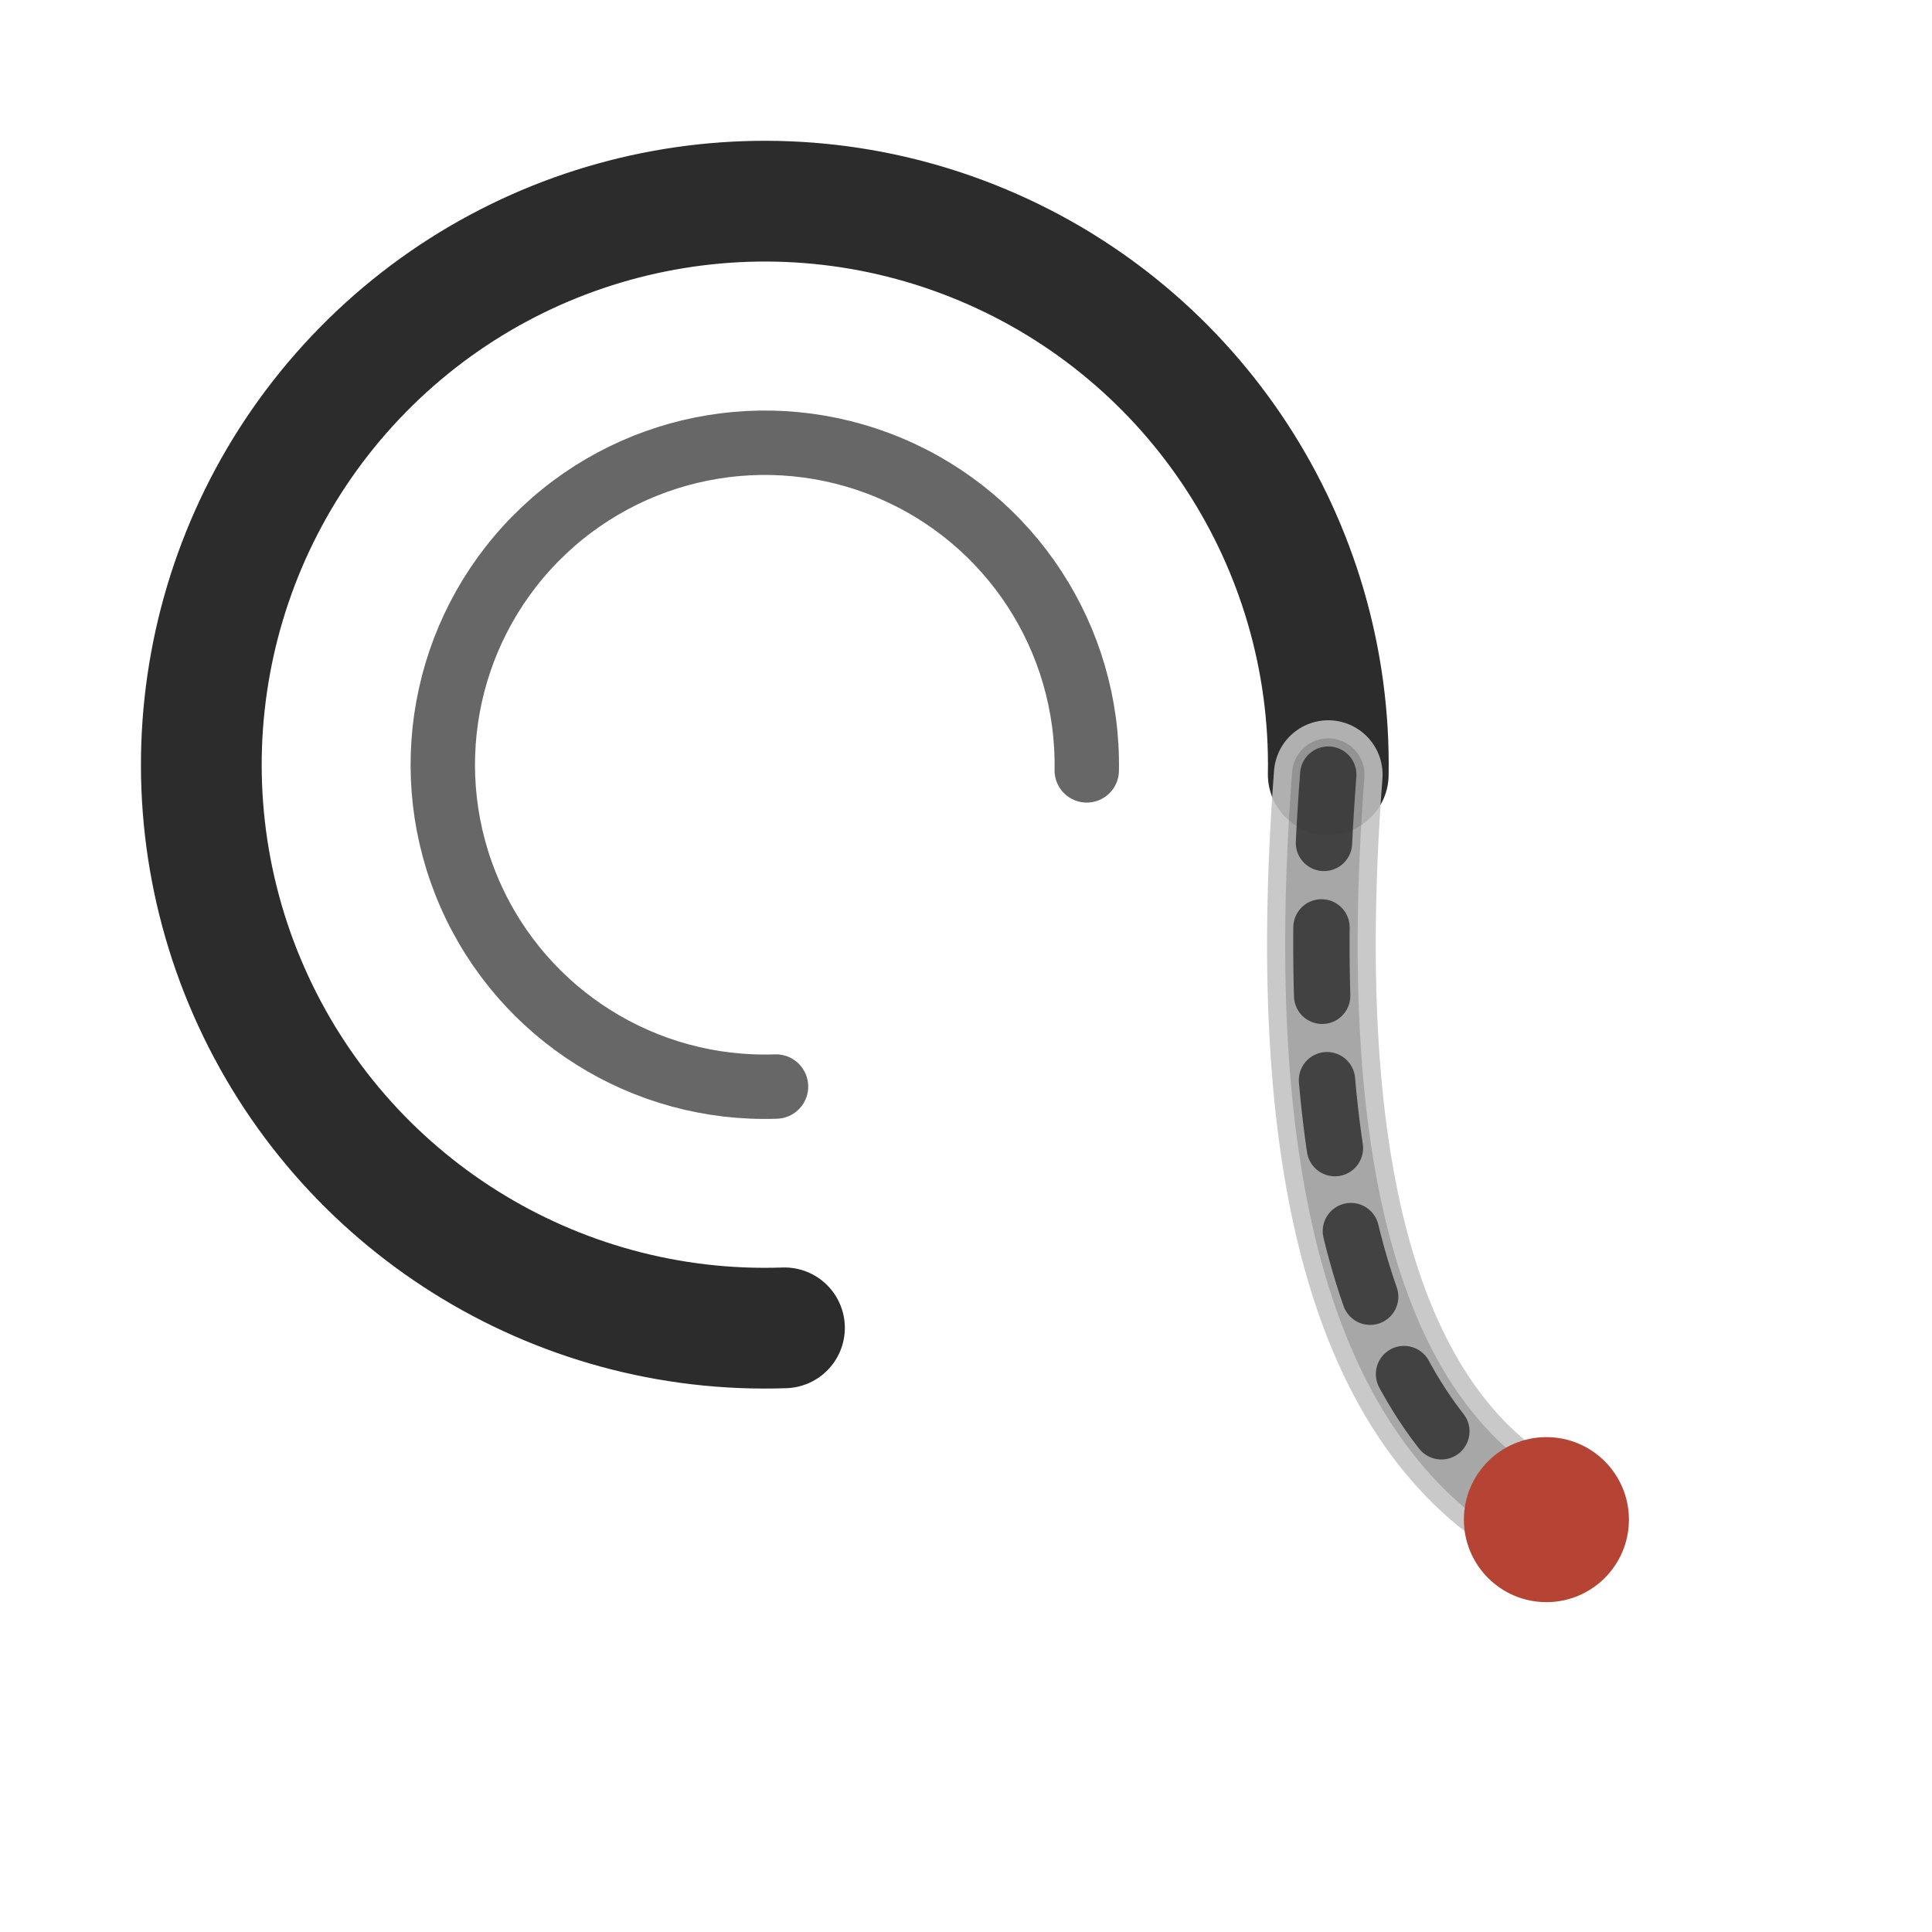
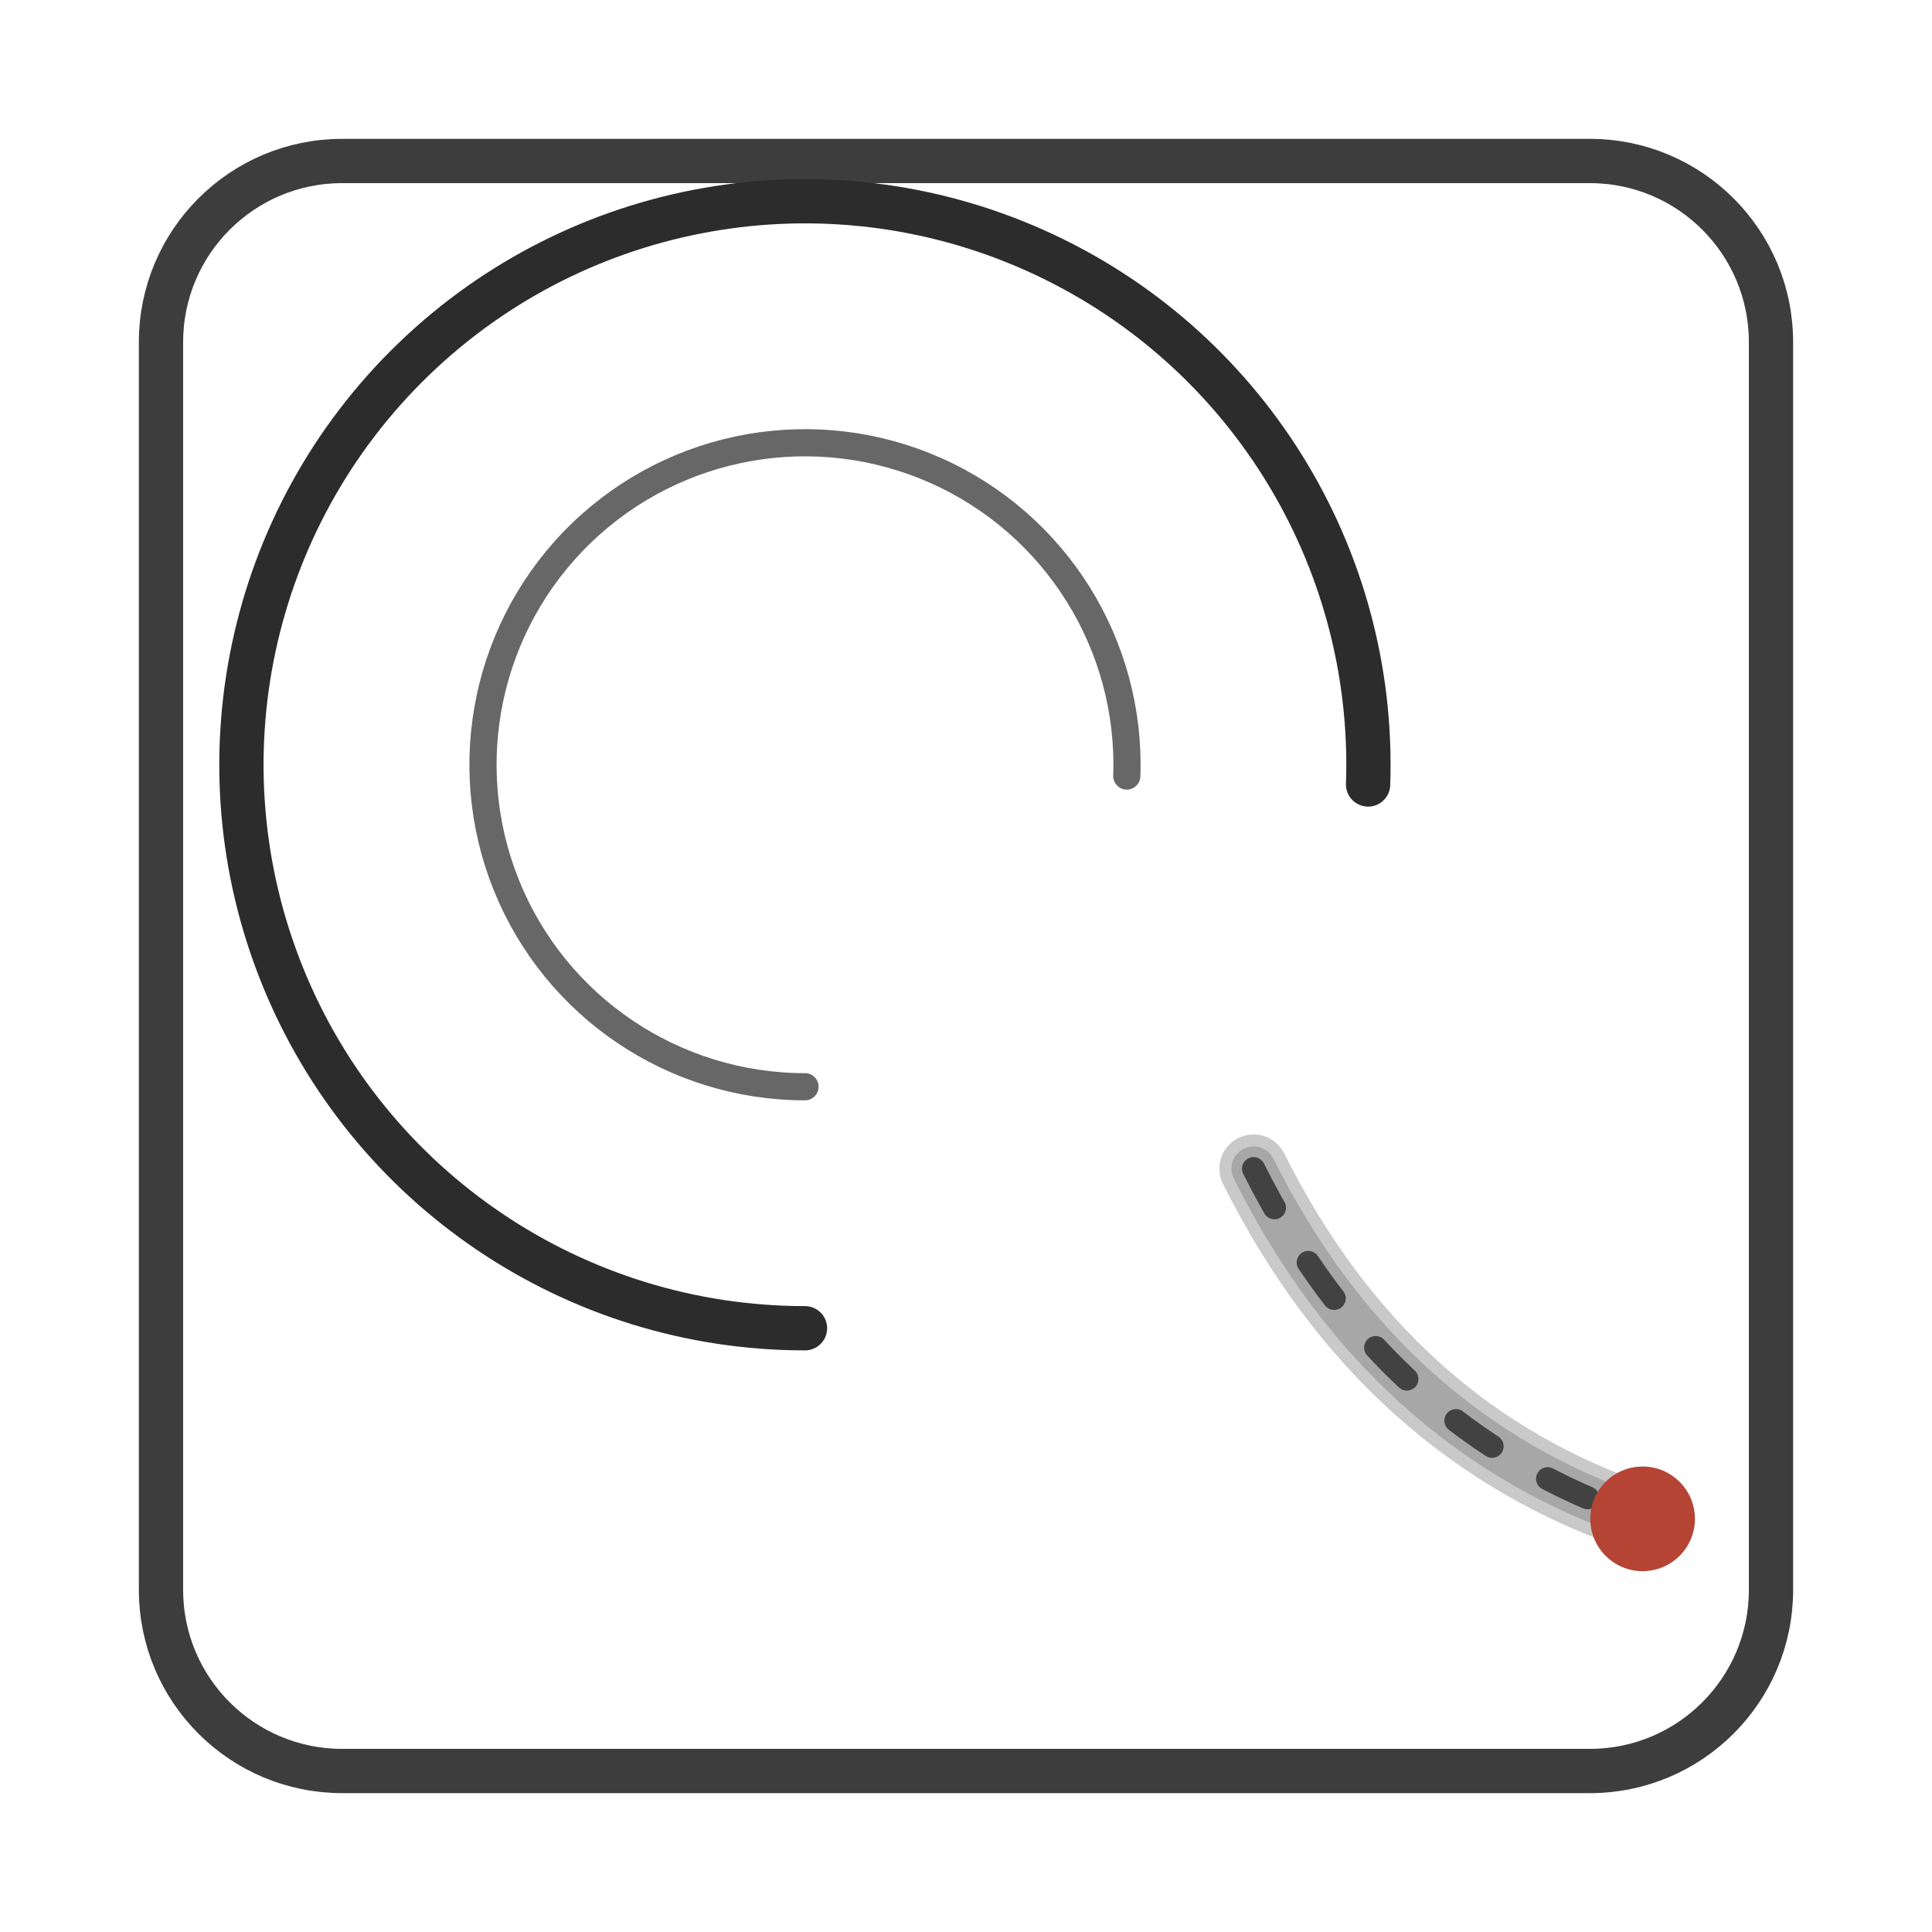
<svg xmlns="http://www.w3.org/2000/svg" viewBox="0 0 96 96" role="img" aria-label="C 知著" focusable="false">
  <g>
-     <path d="M 38.98 65.98 A 28 28 0 1 1 66 38.49" fill="none" stroke="#2C2C2C" stroke-width="6" stroke-linecap="round" />
-     <path d="M 38.56 53.99 A 16 16 0 1 1 54 38.28" fill="none" stroke="#2C2C2C" stroke-width="3.2" stroke-linecap="round" opacity="0.72" />
-     <path d="M 66 38.49 Q 63.71 68.64 76.84 75.51" fill="none" stroke="#C2C2C2" stroke-width="5.4" stroke-linecap="round" opacity="0.88" />
-     <path d="M 66 38.49 Q 63.71 68.64 76.84 75.51" fill="none" stroke="#2C2C2C" stroke-width="3.6" stroke-linecap="round" opacity="0.22" />
-     <path d="M 66 38.49 Q 63.71 68.64 76.84 75.51" fill="none" stroke="#2C2C2C" stroke-width="2.8" stroke-linecap="round" stroke-dasharray="3.4 4.2" opacity="0.82" />
-     <circle cx="76.84" cy="75.51" r="4.1" fill="#B54434" />
+     <rect class="ip-seal" x="8" y="8" width="80" height="80" rx="9" fill="none" stroke="#2C2C2C" stroke-width="2.2" opacity="0.92" />
+     <path d="M 40 66 A 28 28 0 1 1 67.98 38.98" fill="none" stroke="#2C2C2C" stroke-width="2.2" stroke-linecap="round" />
+     <path d="M 40 54 A 16 16 0 1 1 55.99 38.56" fill="none" stroke="#2C2C2C" stroke-width="1.35" stroke-linecap="round" opacity="0.72" />
+     <path d="M 62.29 58.07 Q 68.87 71.21 81.62 75.47" fill="none" stroke="#C2C2C2" stroke-width="3.4" stroke-linecap="round" opacity="0.88" />
+     <path d="M 62.29 58.07 Q 68.87 71.21 81.62 75.47" fill="none" stroke="#2C2C2C" stroke-width="2.2" stroke-linecap="round" opacity="0.22" />
+     <path d="M 62.29 58.07 Q 68.87 71.21 81.62 75.47" fill="none" stroke="#2C2C2C" stroke-width="1.15" stroke-linecap="round" stroke-dasharray="2.2 3.2" opacity="0.82" />
+     <circle cx="81.62" cy="75.47" r="2.6" fill="#B54434" />
  </g>
</svg>
